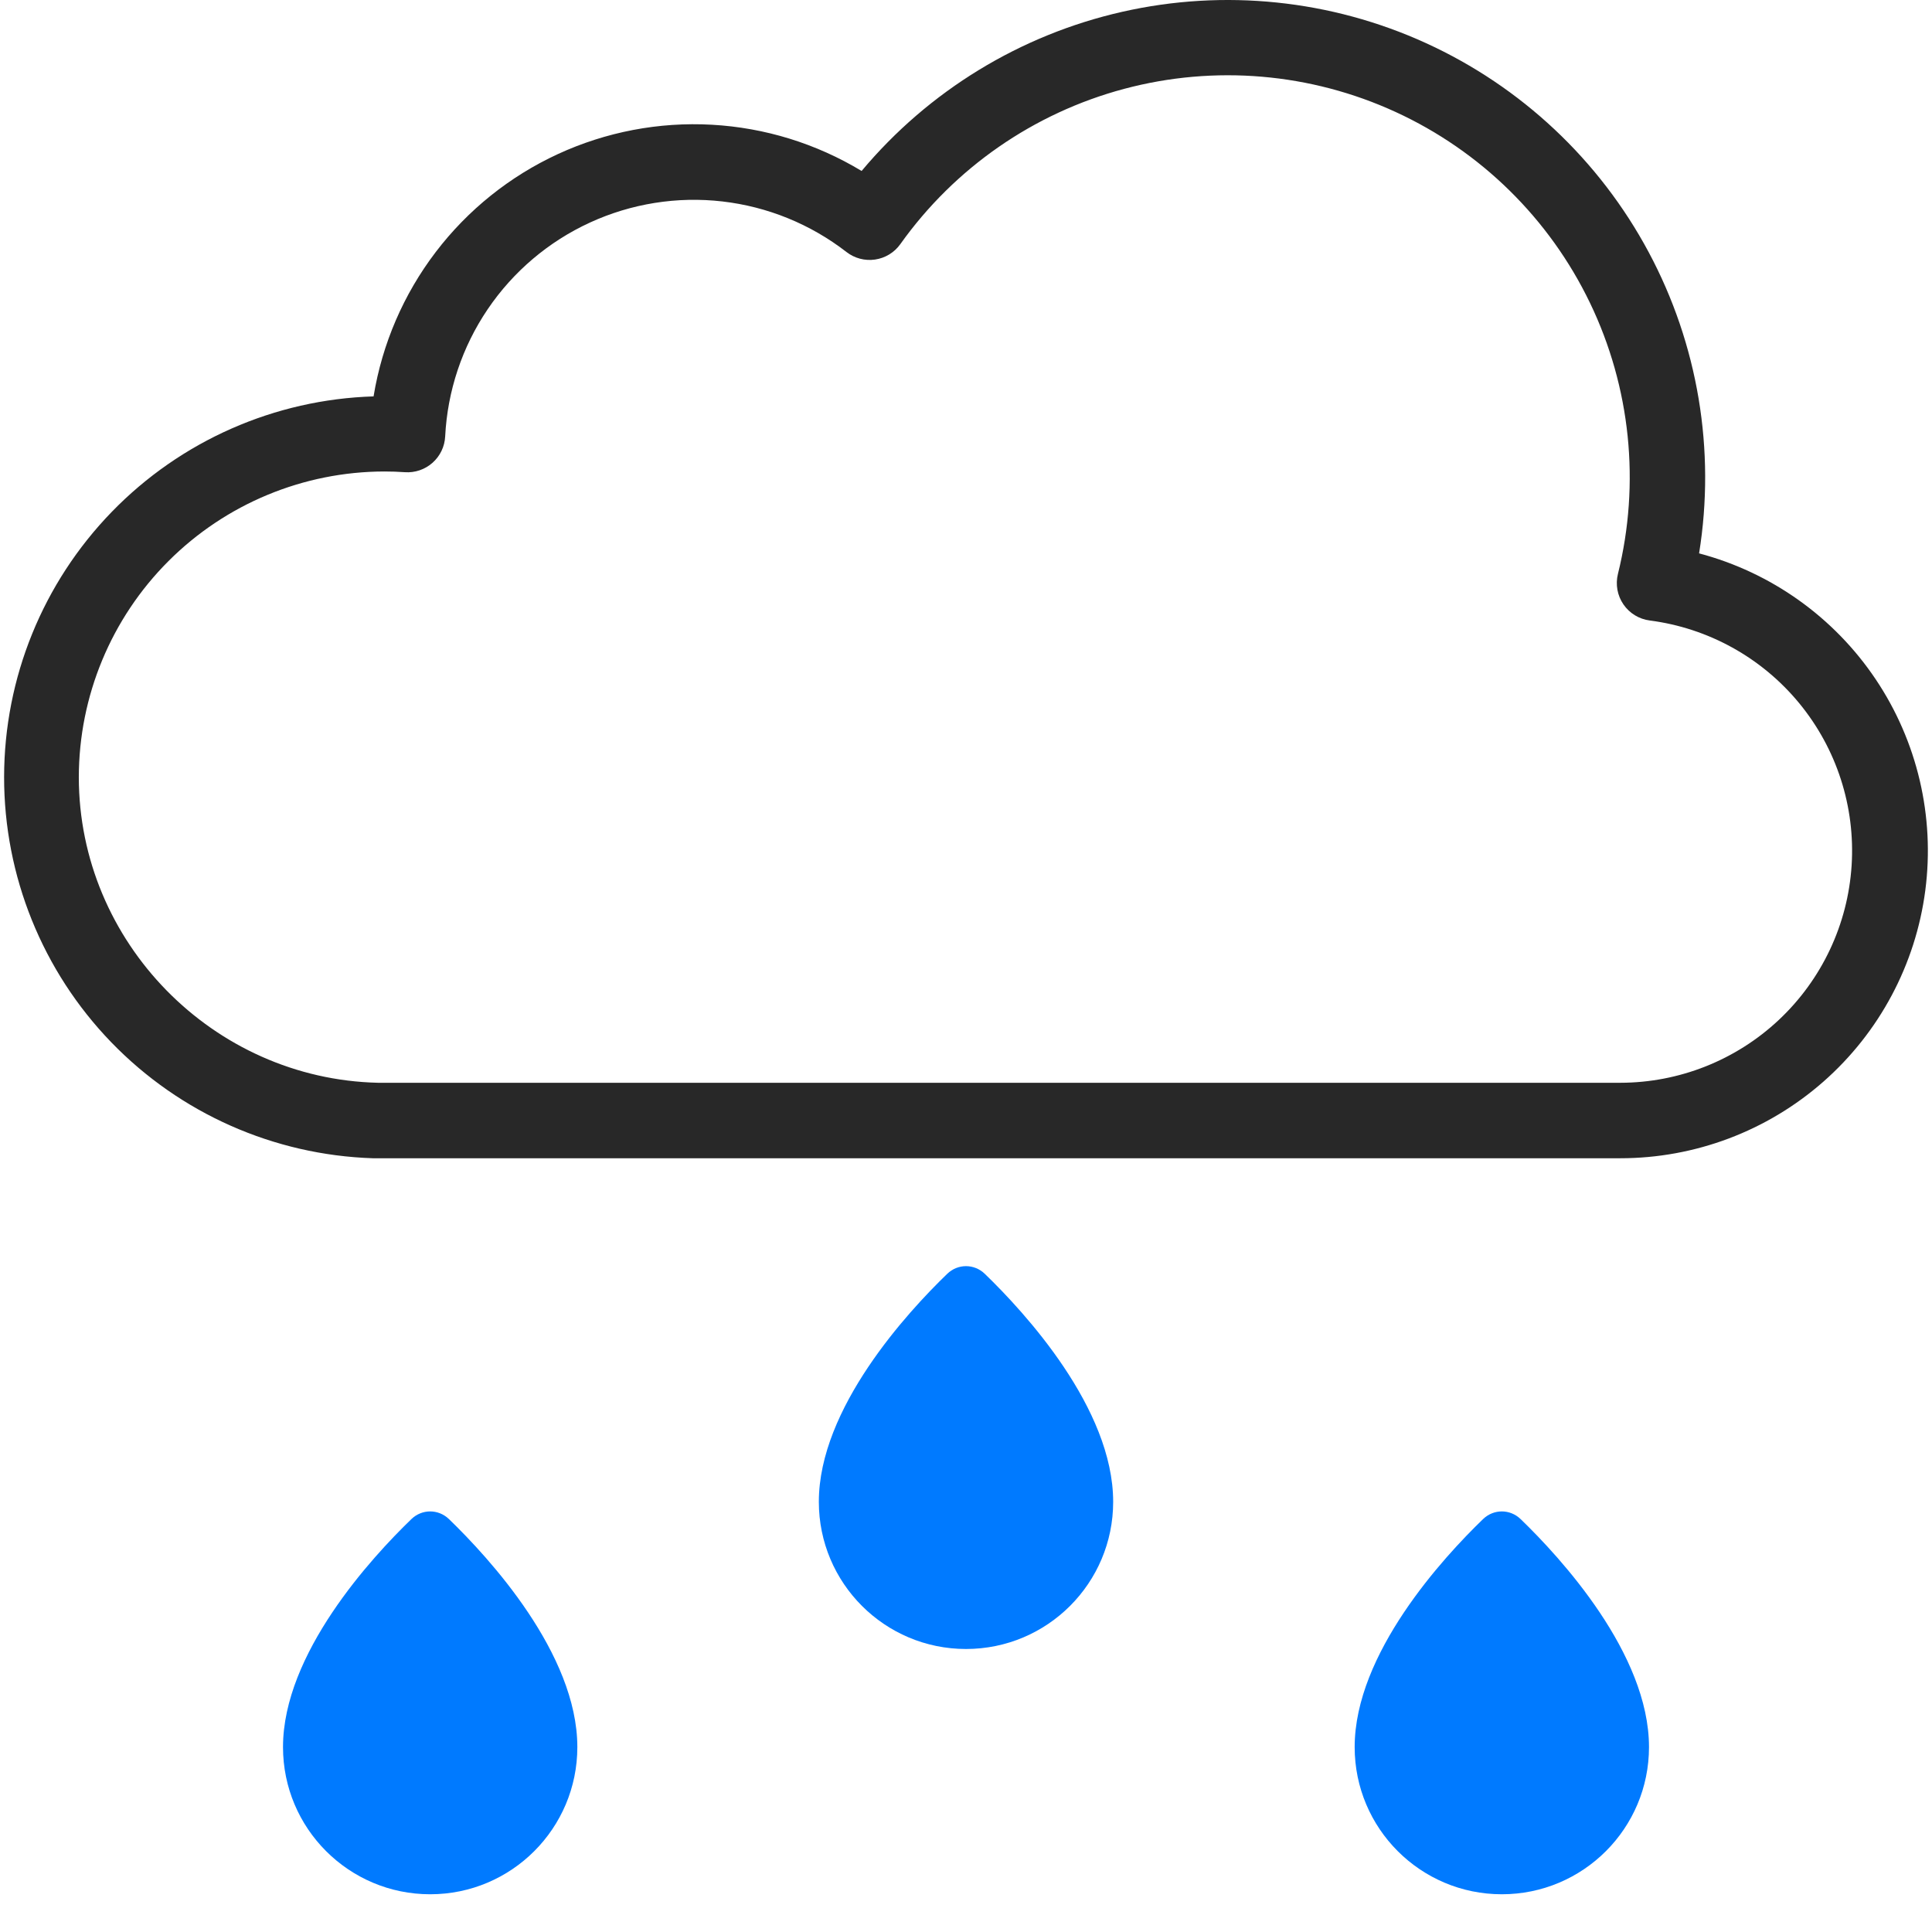
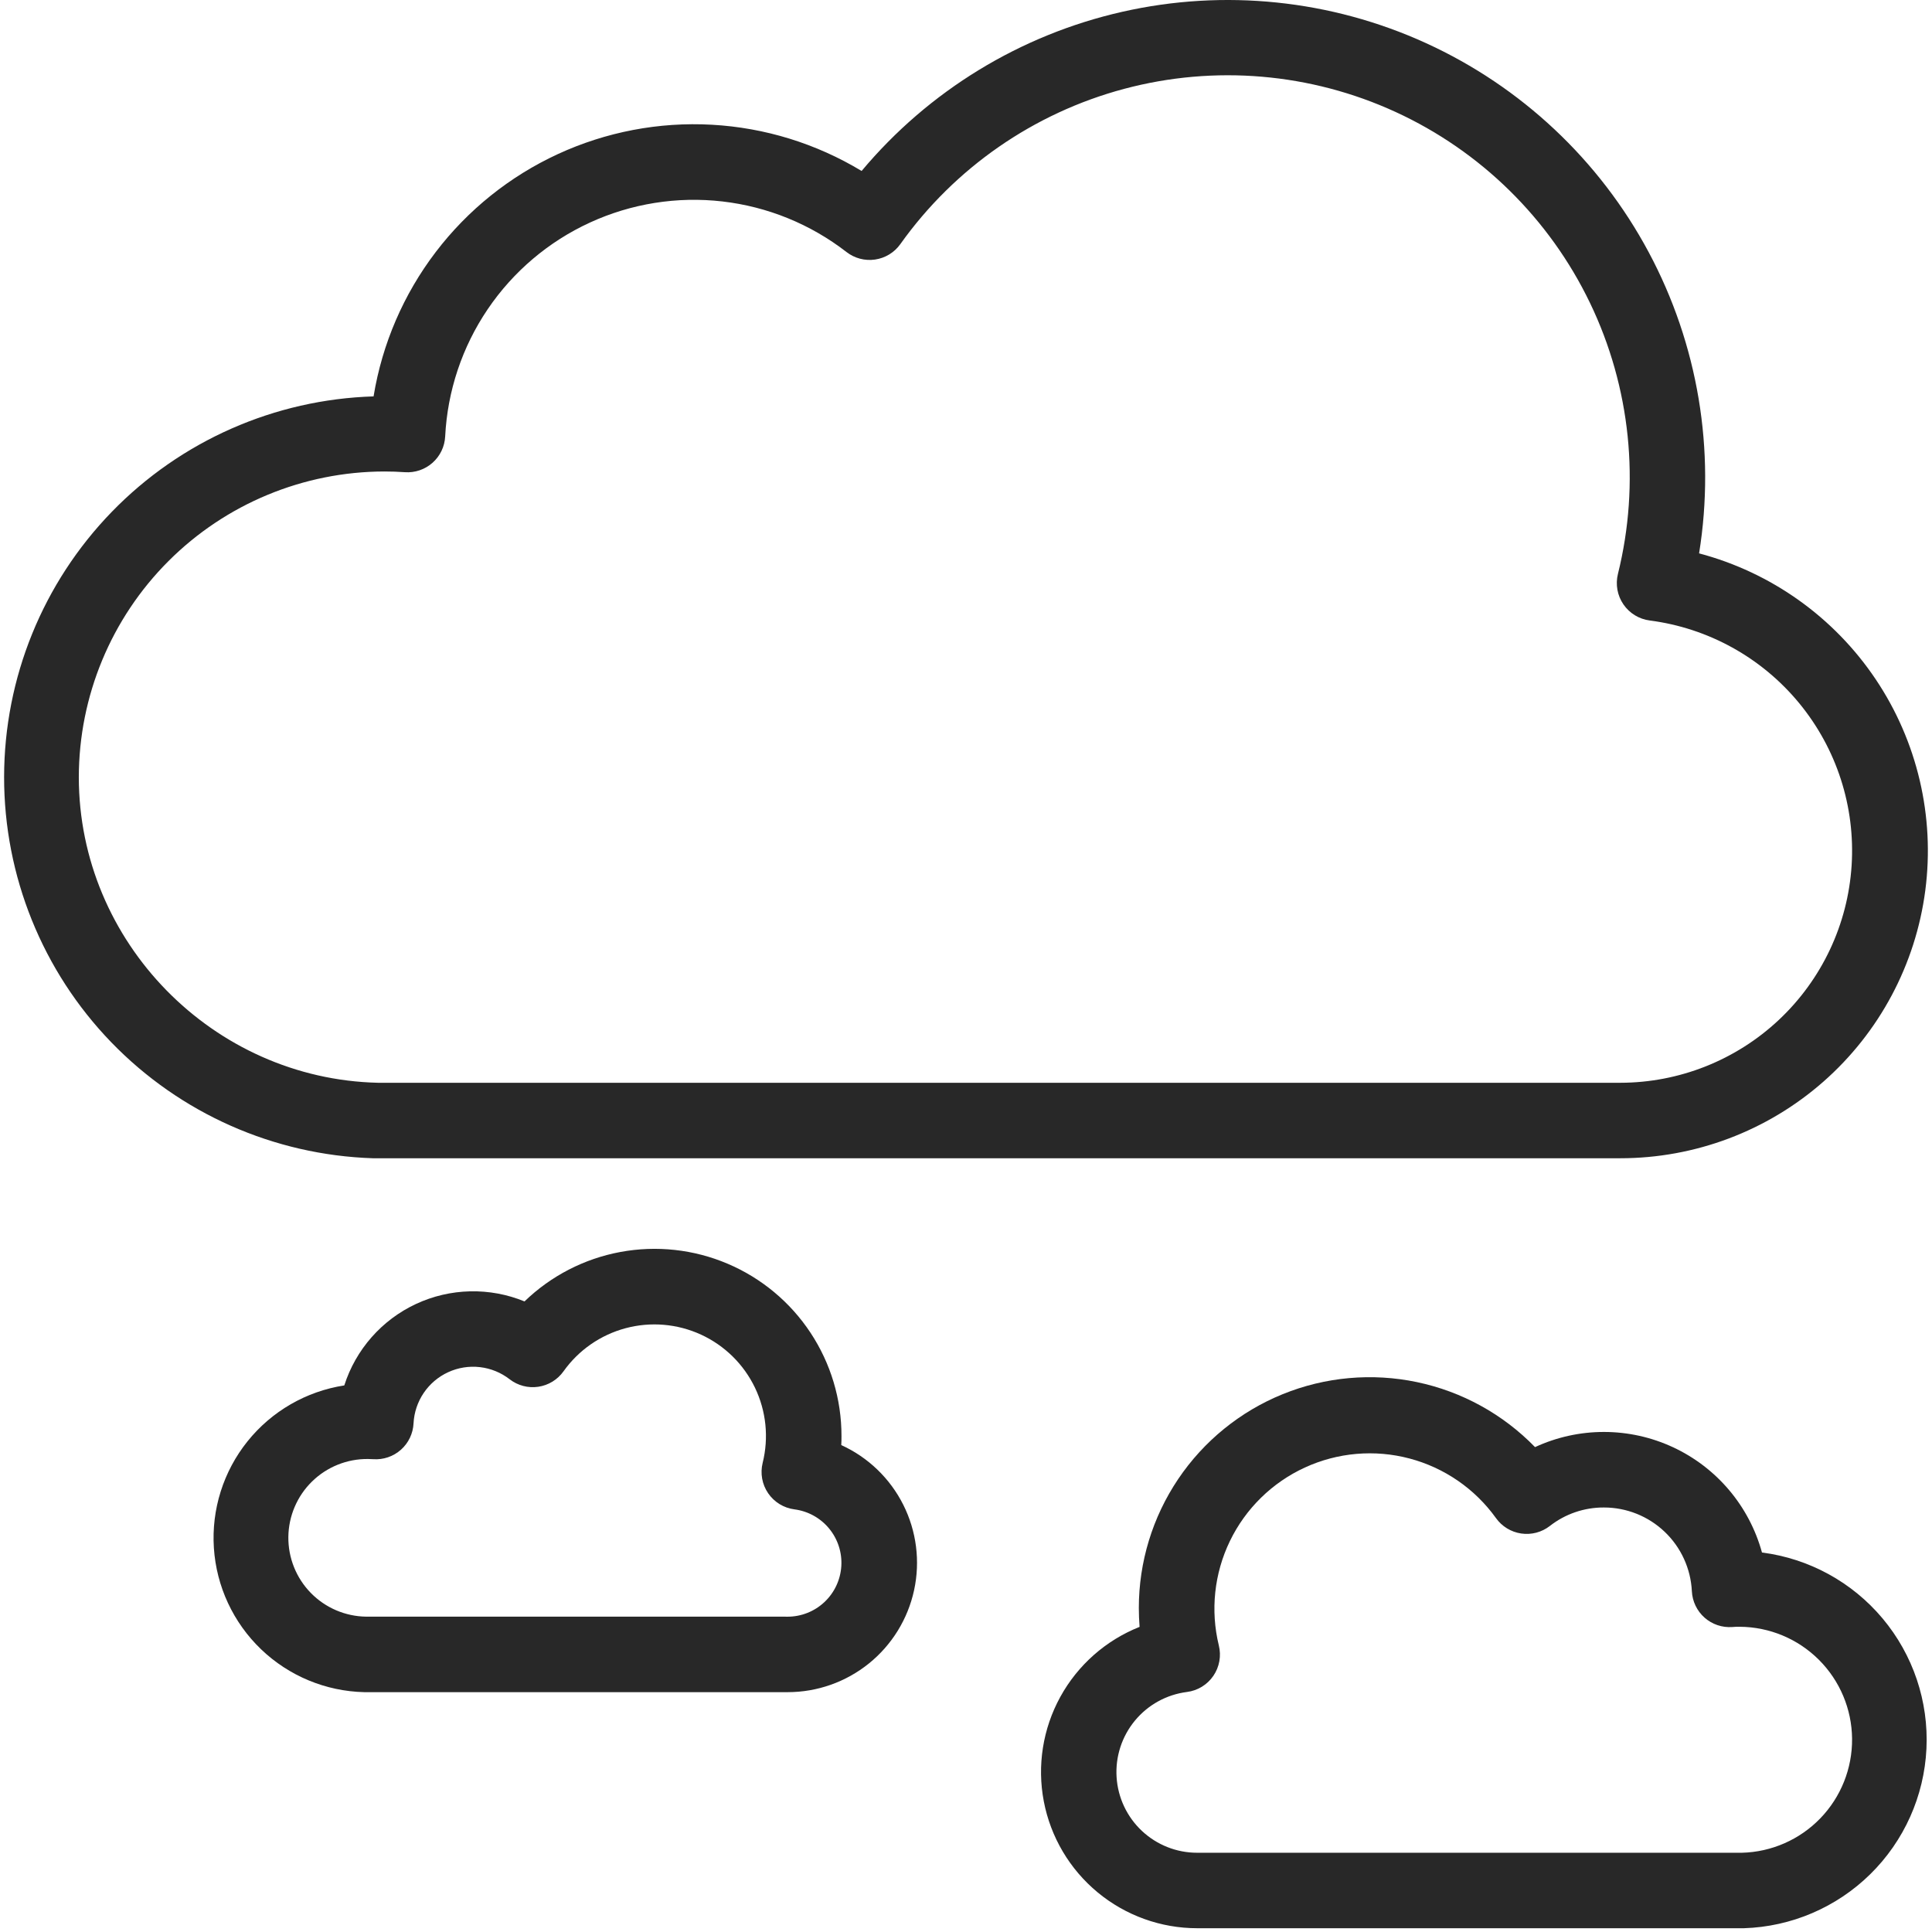
<svg xmlns="http://www.w3.org/2000/svg" width="512" height="512" viewBox="0 0 512 512" fill="none">
+   <path d="M461.052 511H317.272C307.644 511 298.317 507.643 290.897 501.507C283.476 495.372 278.428 486.841 276.619 477.384C274.811 467.927 276.356 458.135 280.989 449.694C285.622 441.254 293.053 434.693 302.002 431.14C301.872 429.48 301.802 427.81 301.802 426.14C301.798 413.97 305.426 402.076 312.221 391.979C319.016 381.883 328.669 374.043 339.944 369.464C351.22 364.885 363.606 363.775 375.516 366.275C387.427 368.776 398.32 374.773 406.802 383.5C412.53 380.849 418.766 379.478 425.077 379.482C431.389 379.486 437.623 380.865 443.347 383.523C449.071 386.182 454.147 390.055 458.222 394.875C462.297 399.694 465.273 405.344 466.942 411.43C479.415 413.029 490.828 419.269 498.906 428.907C506.983 438.544 511.133 450.872 510.527 463.432C509.922 475.993 504.606 487.864 495.638 496.68C486.671 505.495 474.711 510.609 462.142 511H461.052ZM318.352 491H461.622C469.482 490.803 476.949 487.523 482.412 481.868C487.874 476.213 490.894 468.637 490.819 460.775C490.744 452.913 487.581 445.395 482.012 439.846C476.443 434.296 468.914 431.158 461.052 431.11C460.382 431.11 459.712 431.11 459.052 431.18C457.724 431.274 456.391 431.101 455.13 430.672C453.87 430.243 452.707 429.567 451.712 428.683C450.716 427.799 449.907 426.725 449.332 425.525C448.756 424.324 448.427 423.02 448.362 421.69C448.069 415.703 445.483 410.057 441.139 405.926C436.795 401.794 431.027 399.493 425.032 399.5C419.847 399.479 414.806 401.205 410.722 404.4C409.657 405.227 408.436 405.83 407.132 406.173C405.828 406.516 404.468 406.591 403.134 406.395C401.801 406.199 400.52 405.735 399.37 405.031C398.22 404.328 397.224 403.399 396.442 402.3C390.868 394.538 382.767 388.958 373.529 386.514C364.29 384.071 354.489 384.918 345.807 388.909C337.124 392.9 330.1 399.788 325.94 408.391C321.779 416.993 320.74 426.776 323.002 436.06C323.342 437.43 323.389 438.856 323.138 440.245C322.888 441.634 322.346 442.955 321.549 444.119C320.752 445.284 319.717 446.267 318.513 447.003C317.309 447.739 315.962 448.212 314.562 448.39C309.164 449.075 304.23 451.791 300.764 455.986C297.298 460.18 295.561 465.538 295.907 470.968C296.252 476.398 298.654 481.493 302.623 485.214C306.593 488.936 311.831 491.005 317.272 491H318.352Z" fill="#282828" />
+   <path d="M208.722 448.44H97.542H96.542C86.323 448.204 76.563 444.15 69.185 437.076C61.807 430.002 57.346 420.421 56.68 410.221C56.015 400.021 59.195 389.942 65.592 381.969C71.989 373.997 81.141 368.71 91.242 367.15C92.748 362.434 95.214 358.082 98.486 354.366C101.757 350.651 105.762 347.653 110.248 345.562C114.735 343.471 119.606 342.331 124.555 342.216C129.504 342.1 134.423 343.01 139.002 344.89C145.999 338.122 154.833 333.565 164.403 331.787C173.973 330.01 183.855 331.09 192.815 334.894C201.775 338.698 209.416 345.056 214.784 353.175C220.153 361.295 223.011 370.816 223.002 380.55C223.002 381.36 223.002 382.16 222.942 382.96C230.067 386.203 235.868 391.787 239.379 398.784C242.891 405.781 243.901 413.769 242.243 421.42C240.585 429.071 236.358 435.924 230.266 440.839C224.173 445.755 216.581 448.437 208.752 448.44H208.722ZM208.222 428.44H208.722C212.348 428.435 215.836 427.052 218.479 424.57C221.122 422.089 222.723 418.695 222.956 415.077C223.188 411.458 222.036 407.887 219.733 405.087C217.43 402.287 214.147 400.469 210.552 400C209.153 399.821 207.808 399.348 206.605 398.613C205.401 397.877 204.367 396.895 203.57 395.732C202.773 394.568 202.231 393.249 201.98 391.862C201.729 390.474 201.774 389.049 202.112 387.68C203.774 380.997 203.051 373.944 200.068 367.738C197.085 361.532 192.028 356.562 185.772 353.686C179.515 350.81 172.451 350.209 165.798 351.986C159.145 353.763 153.322 357.807 149.332 363.42C148.551 364.517 147.555 365.444 146.406 366.147C145.257 366.85 143.977 367.313 142.645 367.509C141.312 367.706 139.953 367.63 138.65 367.288C137.347 366.946 136.127 366.345 135.062 365.52C132.78 363.747 130.055 362.635 127.185 362.304C124.314 361.972 121.408 362.434 118.782 363.64C116.156 364.845 113.91 366.747 112.29 369.14C110.67 371.533 109.737 374.324 109.592 377.21C109.528 378.539 109.198 379.841 108.624 381.041C108.049 382.242 107.241 383.315 106.246 384.199C105.252 385.083 104.091 385.759 102.831 386.188C101.572 386.618 100.24 386.792 98.912 386.7C98.462 386.7 98.002 386.65 97.542 386.65C94.799 386.619 92.076 387.128 89.53 388.15C86.984 389.171 84.664 390.684 82.702 392.602C78.74 396.475 76.48 401.764 76.417 407.305C76.355 412.845 78.496 418.183 82.37 422.145C86.243 426.107 91.532 428.367 97.072 428.43H208.222V428.44Z" fill="#282828" />
  <path d="M99.017 104.948C101.3 91.083 106.946 77.989 115.46 66.811C123.975 55.633 135.098 46.712 147.858 40.827C160.618 34.942 174.625 32.274 188.655 33.055C202.685 33.836 216.309 38.043 228.337 45.308C246.121 24.065 270.387 9.245 297.407 3.126C324.428 -2.994 352.71 -0.076 377.912 11.431C403.114 22.939 423.842 42.4 436.915 66.826C449.988 91.253 454.682 119.295 450.277 146.648C469.411 151.719 486.047 163.58 497.077 180.016C508.108 196.453 512.781 216.342 510.223 235.971C507.665 255.6 498.051 273.627 483.176 286.688C468.301 299.749 449.182 306.95 429.387 306.948H101.887C101.117 306.948 100.337 306.948 99.677 306.948H98.807C72.584 306.096 47.722 295.072 29.483 276.212C11.244 257.351 1.061 232.133 1.088 205.896C1.115 179.659 11.351 154.463 29.629 135.64C47.907 116.817 72.792 105.846 99.017 105.048V104.948ZM100.197 286.948C100.757 286.948 101.317 286.948 101.887 286.948H427.267C427.537 286.948 427.807 286.948 428.087 286.948H429.387C445.009 286.929 460.038 280.967 471.424 270.272C482.811 259.578 489.701 244.951 490.698 229.361C491.694 213.772 486.722 198.387 476.789 186.329C466.857 174.272 452.709 166.445 437.217 164.438C435.816 164.261 434.469 163.789 433.263 163.053C432.058 162.317 431.022 161.335 430.224 160.17C429.425 159.005 428.883 157.685 428.632 156.295C428.381 154.905 428.427 153.478 428.767 152.108C434.737 128.036 432.12 102.635 421.368 80.285C410.615 57.936 392.401 40.039 369.866 29.681C347.331 19.323 321.888 17.153 297.924 23.545C273.961 29.938 252.979 44.492 238.597 64.698C237.814 65.794 236.819 66.721 235.669 67.423C234.519 68.125 233.24 68.587 231.907 68.782C230.575 68.978 229.216 68.901 227.914 68.559C226.611 68.216 225.391 67.614 224.327 66.788C214.791 59.397 203.411 54.761 191.425 53.384C179.439 52.007 167.304 53.943 156.341 58.98C145.377 64.016 136.004 71.962 129.241 81.953C122.477 91.944 118.581 103.598 117.977 115.648C117.912 116.977 117.583 118.28 117.009 119.48C116.434 120.68 115.626 121.753 114.631 122.637C113.637 123.521 112.476 124.197 111.216 124.627C109.957 125.056 108.624 125.23 107.297 125.138C105.517 125.008 103.697 124.948 101.887 124.948C80.413 124.974 59.825 133.517 44.641 148.701C29.456 163.886 20.913 184.473 20.887 205.948C20.887 249.658 56.427 285.948 100.197 286.948Z" fill="#282828" />
-   <path d="M437.002 462.999C437.002 484.539 419.541 502 398.001 502C376.461 502 359 484.539 359 462.999C359 438.205 382.504 412.735 393.019 402.581C395.834 399.863 400.169 399.863 402.983 402.58C413.499 412.735 437.002 438.204 437.002 462.999Z" fill="#007AFF" />
-   <path d="M153.002 462.999C153.002 484.539 135.541 502 114.001 502C92.461 502 75 484.539 75 462.999C75 438.205 98.504 412.735 109.019 402.581C111.834 399.863 116.169 399.863 118.983 402.58C129.499 412.735 153.002 438.204 153.002 462.999Z" fill="#007AFF" />
-   <path d="M295.002 397.999C295.002 419.539 277.541 437 256.001 437C234.461 437 217 419.539 217 397.999C217 373.205 240.504 347.735 251.019 337.581C253.834 334.863 258.169 334.863 260.983 337.58C271.499 347.735 295.002 373.204 295.002 397.999Z" fill="#007AFF" />
</svg>
